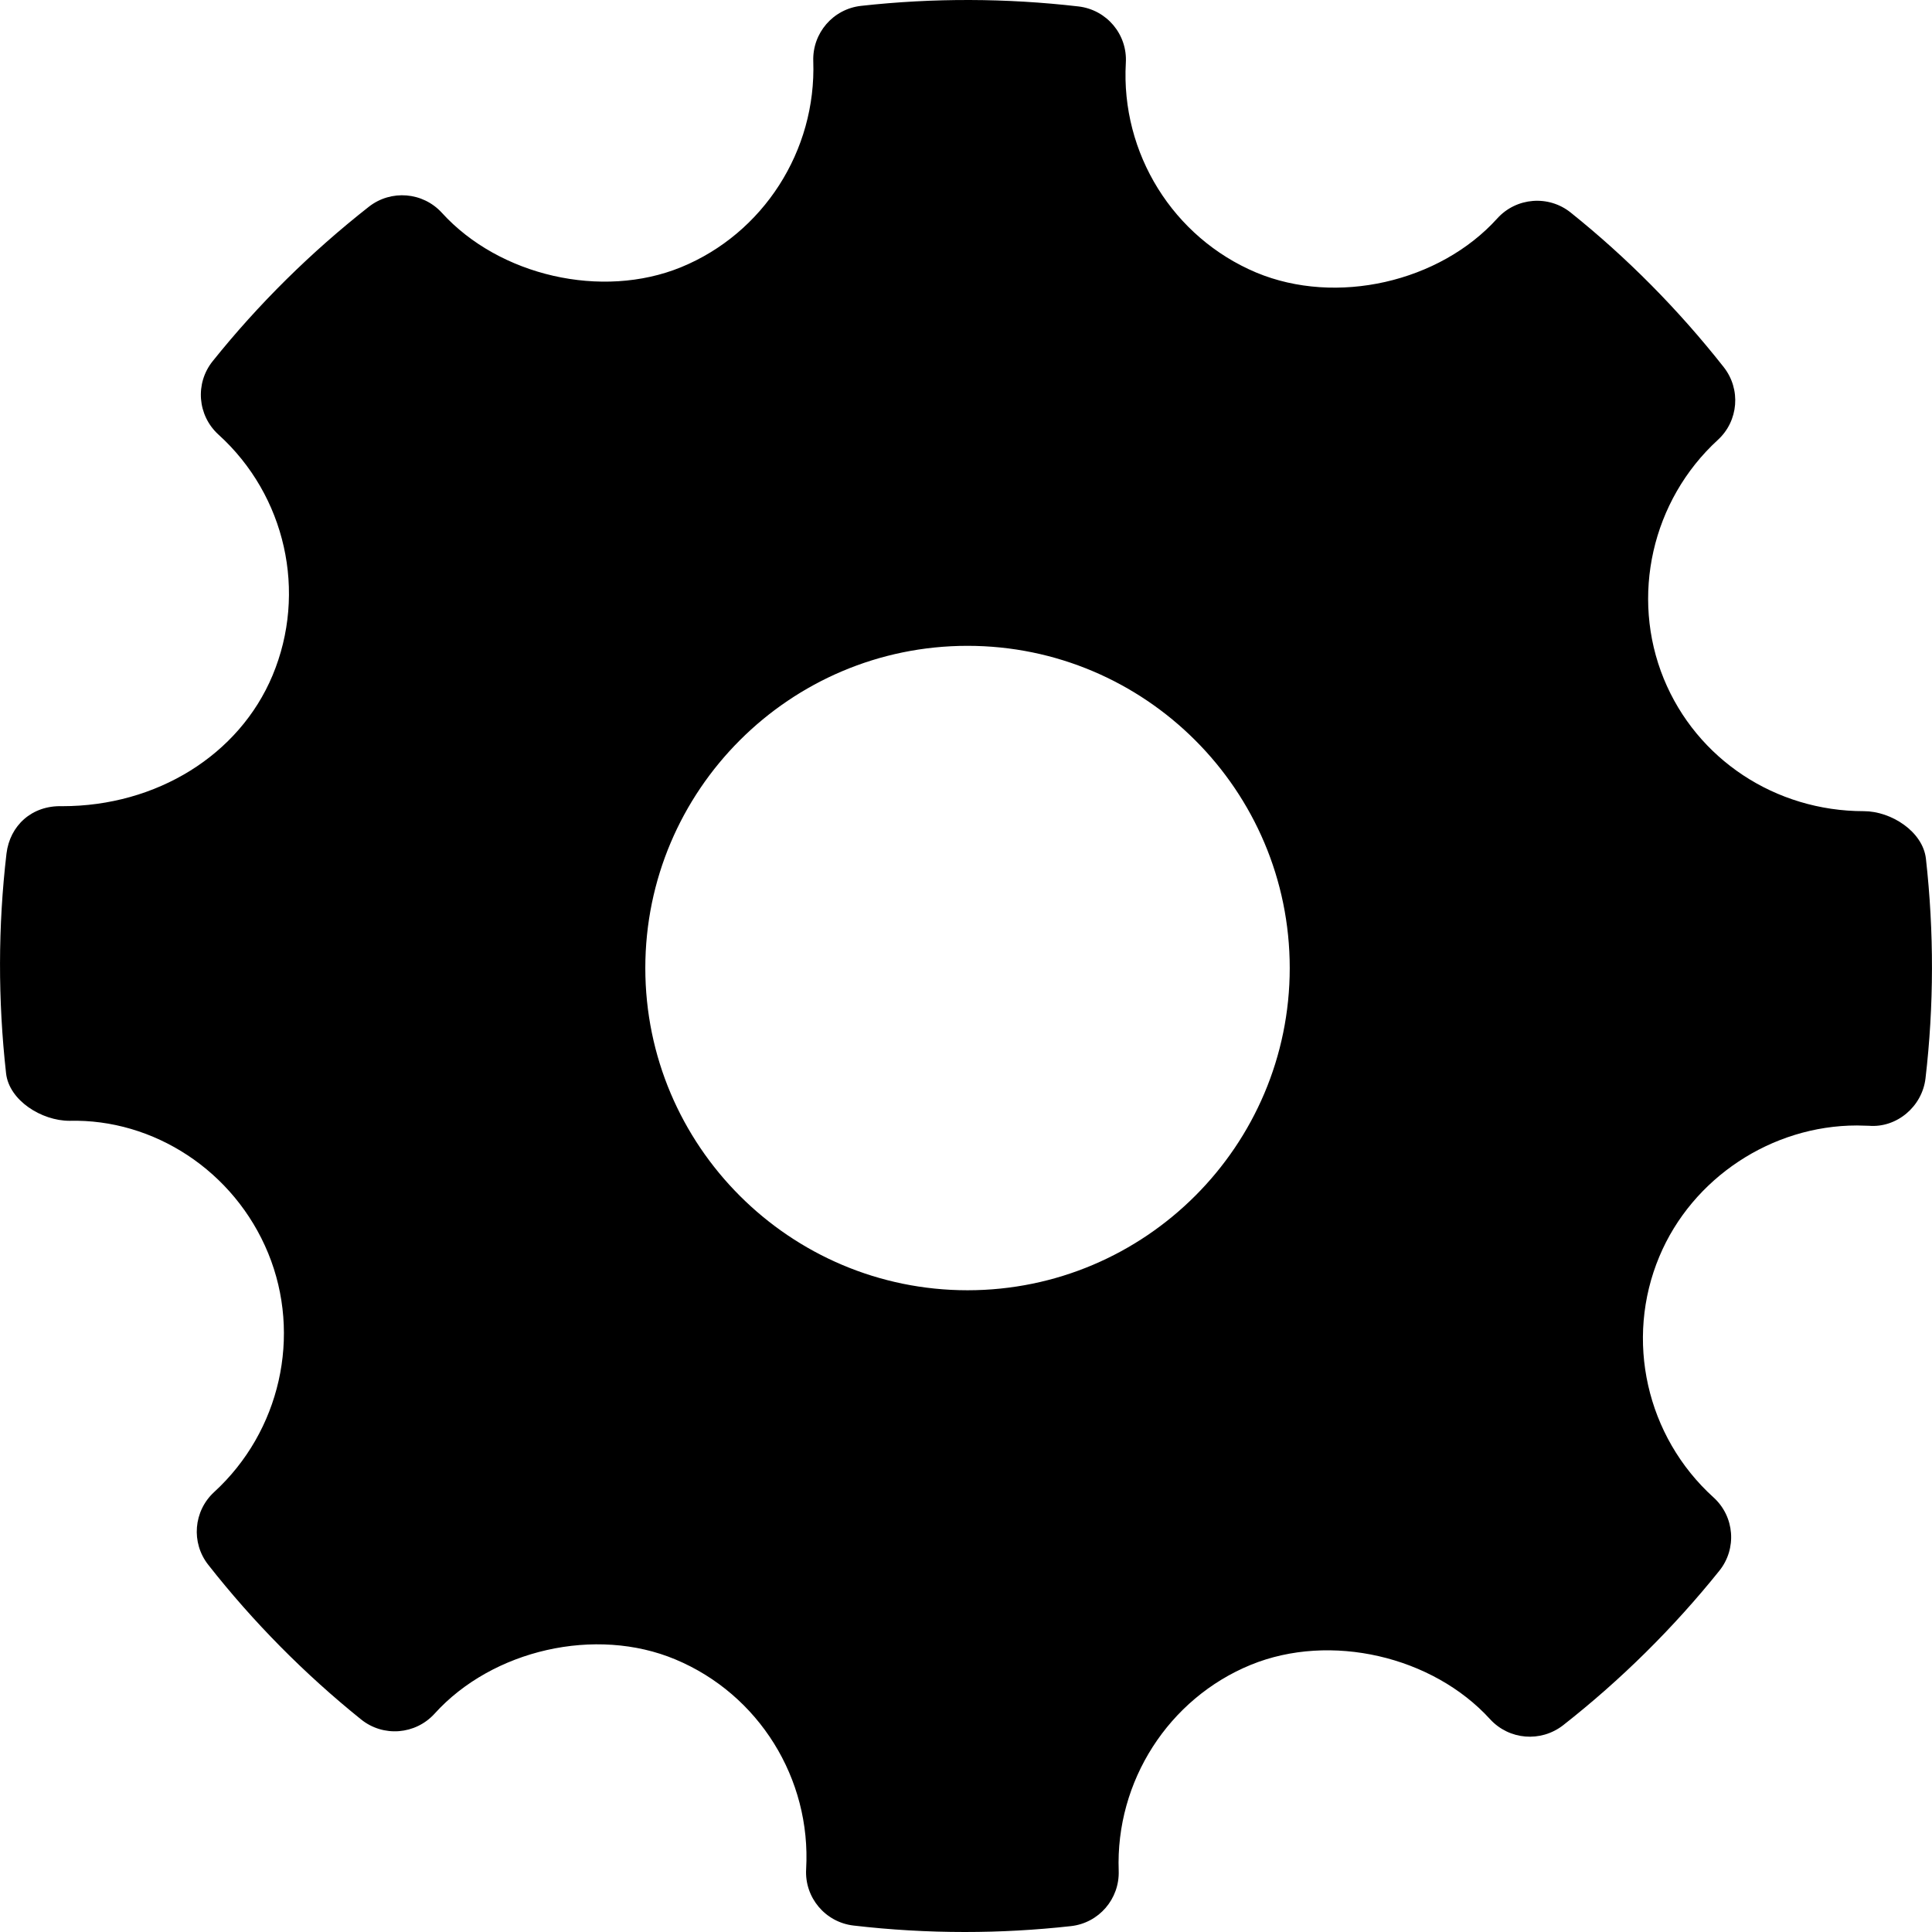
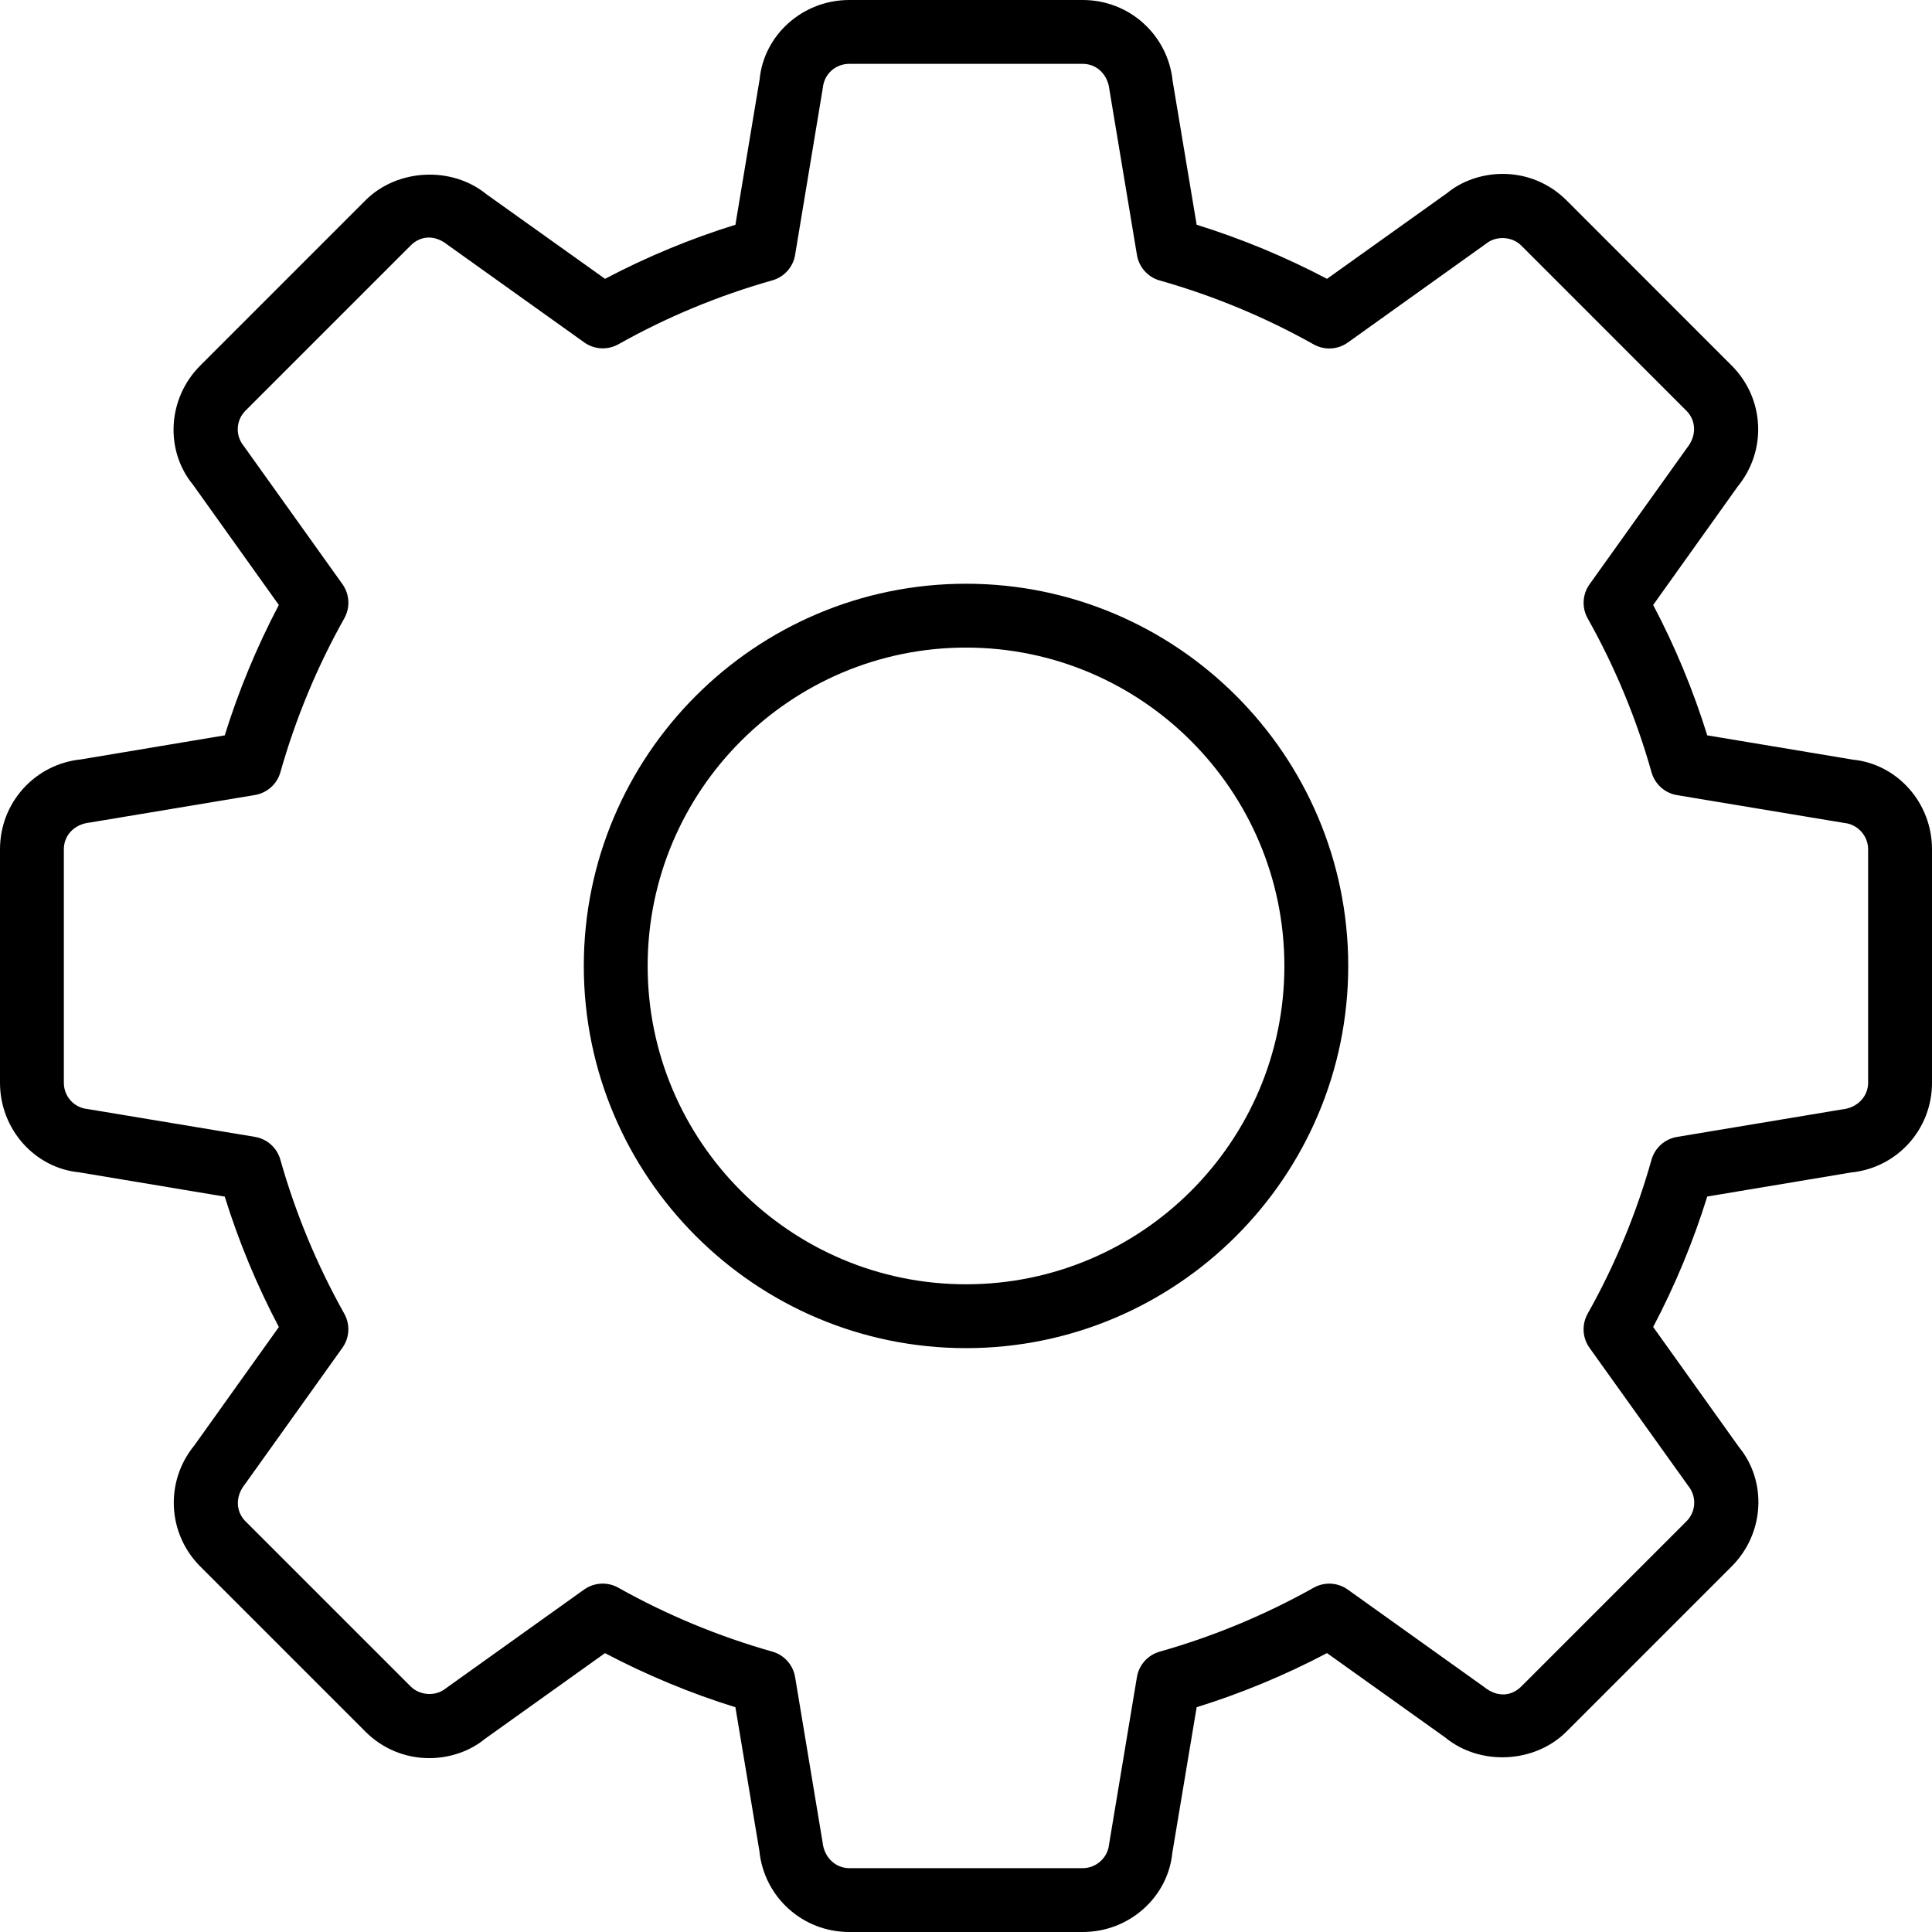
- <svg xmlns="http://www.w3.org/2000/svg" version="1.1" id="Capa_1" x="0px" y="0px" viewBox="0 0 268.765 268.765" style="enable-background:new 0 0 268.765 268.765;" xml:space="preserve">
-   <g id="Settings">
+ <svg xmlns="http://www.w3.org/2000/svg" version="1.1" id="Capa_1" x="0px" y="0px" width="612px" height="612px" viewBox="0 0 612 612" style="enable-background:new 0 0 612 612;" xml:space="preserve">
+   <g>
    <g>
-       <path style="fill-rule:evenodd;clip-rule:evenodd;" d="M267.92,119.461c-0.425-3.778-4.83-6.617-8.639-6.617    c-12.315,0-23.243-7.231-27.826-18.414c-4.682-11.454-1.663-24.812,7.515-33.231c2.889-2.641,3.24-7.062,0.817-10.133    c-6.303-8.004-13.467-15.234-21.289-21.5c-3.063-2.458-7.557-2.116-10.213,0.825c-8.01,8.871-22.398,12.168-33.516,7.529    c-11.57-4.867-18.866-16.591-18.152-29.176c0.235-3.953-2.654-7.39-6.595-7.849c-10.038-1.161-20.164-1.197-30.232-0.08    c-3.896,0.43-6.785,3.786-6.654,7.689c0.438,12.461-6.946,23.98-18.401,28.672c-10.985,4.487-25.272,1.218-33.266-7.574    c-2.642-2.896-7.063-3.252-10.141-0.853c-8.054,6.319-15.379,13.555-21.74,21.493c-2.481,3.086-2.116,7.559,0.802,10.214    c9.353,8.47,12.373,21.944,7.514,33.53c-4.639,11.046-16.109,18.165-29.24,18.165c-4.261-0.137-7.296,2.723-7.762,6.597    c-1.182,10.096-1.196,20.383-0.058,30.561c0.422,3.794,4.961,6.608,8.812,6.608c11.702-0.299,22.937,6.946,27.65,18.415    c4.698,11.454,1.678,24.804-7.514,33.23c-2.875,2.641-3.24,7.055-0.817,10.126c6.244,7.953,13.409,15.19,21.259,21.508    c3.079,2.481,7.559,2.131,10.228-0.81c8.04-8.893,22.427-12.184,33.501-7.536c11.599,4.852,18.895,16.575,18.181,29.167    c-0.233,3.955,2.67,7.398,6.595,7.85c5.135,0.599,10.301,0.898,15.481,0.898c4.917,0,9.835-0.27,14.752-0.817    c3.897-0.43,6.784-3.786,6.653-7.696c-0.451-12.454,6.946-23.973,18.386-28.657c11.059-4.517,25.286-1.211,33.281,7.572    c2.657,2.89,7.047,3.239,10.142,0.848c8.039-6.304,15.349-13.534,21.74-21.494c2.48-3.079,2.13-7.559-0.803-10.213    c-9.353-8.47-12.388-21.946-7.529-33.524c4.568-10.899,15.612-18.217,27.491-18.217l1.662,0.043    c3.853,0.313,7.398-2.655,7.865-6.588C269.044,139.917,269.058,129.639,267.92,119.461z M134.595,179.491    c-24.718,0-44.824-20.106-44.824-44.824c0-24.717,20.106-44.824,44.824-44.824c24.717,0,44.823,20.107,44.823,44.824    C179.418,159.385,159.312,179.491,134.595,179.491z" />
+       <path d="M342.982,612h-73.975c-14.775,0-27.011-11.073-28.467-25.747l-7.584-45.446c-14.249-4.43-28.093-10.184-41.32-17.141    l-38.064,27.183c-4.551,3.772-10.982,6.077-17.576,6.077c-7.646,0-14.825-2.982-20.236-8.393l-52.303-52.304    c-10.446-10.446-11.255-26.93-1.901-38.357l26.778-37.508c-6.978-13.247-12.722-27.102-17.141-41.311l-46.114-7.695    C11.083,370.014,0,357.777,0,342.982v-73.964c0-14.775,11.073-27.011,25.747-28.478l45.446-7.605    c4.439-14.269,10.193-28.113,17.131-41.3l-27.173-38.064C52.191,142.7,53,126.217,63.457,115.78l52.313-52.323    c10.083-10.062,27.345-10.901,38.327-1.921l37.559,26.789c13.177-6.947,27.021-12.691,41.3-17.131l7.675-46.104    C241.997,11.073,254.243,0,269.018,0h73.974c14.755,0,26.991,11.063,28.478,25.727l7.595,45.467    c14.259,4.439,28.103,10.184,41.29,17.131l38.074-27.183c4.541-3.762,10.973-6.058,17.565-6.058    c7.646,0,14.825,2.973,20.226,8.373l52.303,52.323c10.437,10.406,11.275,26.879,1.941,38.317l-26.788,37.539    c6.957,13.187,12.691,27.031,17.131,41.3l46.114,7.696C600.937,242.007,612,254.243,612,269.018v73.964    c0,14.795-11.073,27.021-25.768,28.446l-45.426,7.595c-4.439,14.279-10.184,28.134-17.131,41.32l27.183,38.055    c8.95,10.911,8.11,27.405-2.346,37.821l-52.293,52.293c-10.042,10.052-27.345,10.941-38.357,1.911l-37.508-26.769    c-13.228,6.968-27.071,12.722-41.29,17.142l-7.706,46.124C369.983,600.927,357.747,612,342.982,612z M190.907,501.641    c1.699,0,3.408,0.424,4.945,1.294c15.412,8.637,31.814,15.442,48.794,20.245c3.762,1.062,6.573,4.207,7.22,8.07l8.707,52.344    c0.506,4.874,4.177,8.181,8.434,8.181h73.975c4.257,0,7.918-3.297,8.333-7.514l8.828-53.011c0.637-3.853,3.458-6.998,7.221-8.06    c16.938-4.794,33.341-11.6,48.763-20.246c3.408-1.921,7.636-1.688,10.821,0.597l43.19,30.854c4.359,3.509,8.799,2.78,11.751-0.162    l52.313-52.313c3.074-3.063,3.316-7.888,0.586-11.234l-31.268-43.718c-2.286-3.186-2.508-7.402-0.597-10.83    c8.636-15.352,15.432-31.754,20.226-48.764c1.062-3.772,4.206-6.583,8.079-7.23l52.354-8.728c4.875-0.506,8.182-4.156,8.182-8.414    v-73.964c0-4.257-3.297-7.928-7.514-8.343l-53.011-8.818c-3.873-0.647-7.009-3.458-8.08-7.23    c-4.794-17.01-11.6-33.413-20.226-48.743c-1.911-3.429-1.688-7.646,0.597-10.831l30.874-43.211    c3.125-3.863,2.872-8.677-0.182-11.731L481.91,77.797c-2.942-2.943-8.009-3.195-11.205-0.576l-43.747,31.278    c-3.186,2.286-7.413,2.508-10.82,0.597c-15.361-8.626-31.765-15.432-48.764-20.246c-3.762-1.052-6.573-4.207-7.221-8.07    l-8.717-52.343c-0.536-4.976-4.126-8.211-8.454-8.211h-73.975c-4.338,0-7.918,3.226-8.343,7.514l-8.798,53    c-0.637,3.863-3.458,7.008-7.22,8.07c-17.03,4.824-33.433,11.62-48.753,20.246c-3.438,1.912-7.655,1.689-10.831-0.597    l-43.232-30.874c-4.349-3.479-8.808-2.781-11.751,0.182L77.767,130.08c-3.054,3.054-3.287,7.868-0.556,11.195l31.258,43.758    c2.286,3.195,2.508,7.412,0.597,10.831c-8.616,15.331-15.422,31.733-20.246,48.753c-1.052,3.762-4.207,6.574-8.07,7.221    l-52.343,8.727c-4.956,0.526-8.181,4.116-8.181,8.455v73.964c0,4.328,3.216,7.908,7.493,8.322l53.021,8.818    c3.863,0.638,7.008,3.459,8.07,7.23c4.783,16.919,11.589,33.332,20.246,48.784c1.912,3.418,1.689,7.625-0.597,10.811    L77.605,470.14c-3.155,3.883-2.913,8.696,0.151,11.761l52.313,52.303c2.973,2.963,8.02,3.226,11.205,0.576l43.748-31.258    C186.781,502.277,188.844,501.641,190.907,501.641z M306.01,427.049c-66.764,0-121.079-54.305-121.079-121.059    c0-66.764,54.315-121.079,121.079-121.079c66.765,0,121.069,54.315,121.069,121.079    C427.069,372.733,372.764,427.049,306.01,427.049z M306.01,205.136c-55.609,0-100.854,45.245-100.854,100.854    c0,55.6,45.244,100.833,100.854,100.833c55.6,0,100.844-45.233,100.844-100.833C406.844,250.38,361.609,205.136,306.01,205.136z" />
    </g>
  </g>
  <g>
</g>
  <g>
</g>
  <g>
</g>
  <g>
</g>
  <g>
</g>
  <g>
</g>
  <g>
</g>
  <g>
</g>
  <g>
</g>
  <g>
</g>
  <g>
</g>
  <g>
</g>
  <g>
</g>
  <g>
</g>
  <g>
</g>
</svg>
